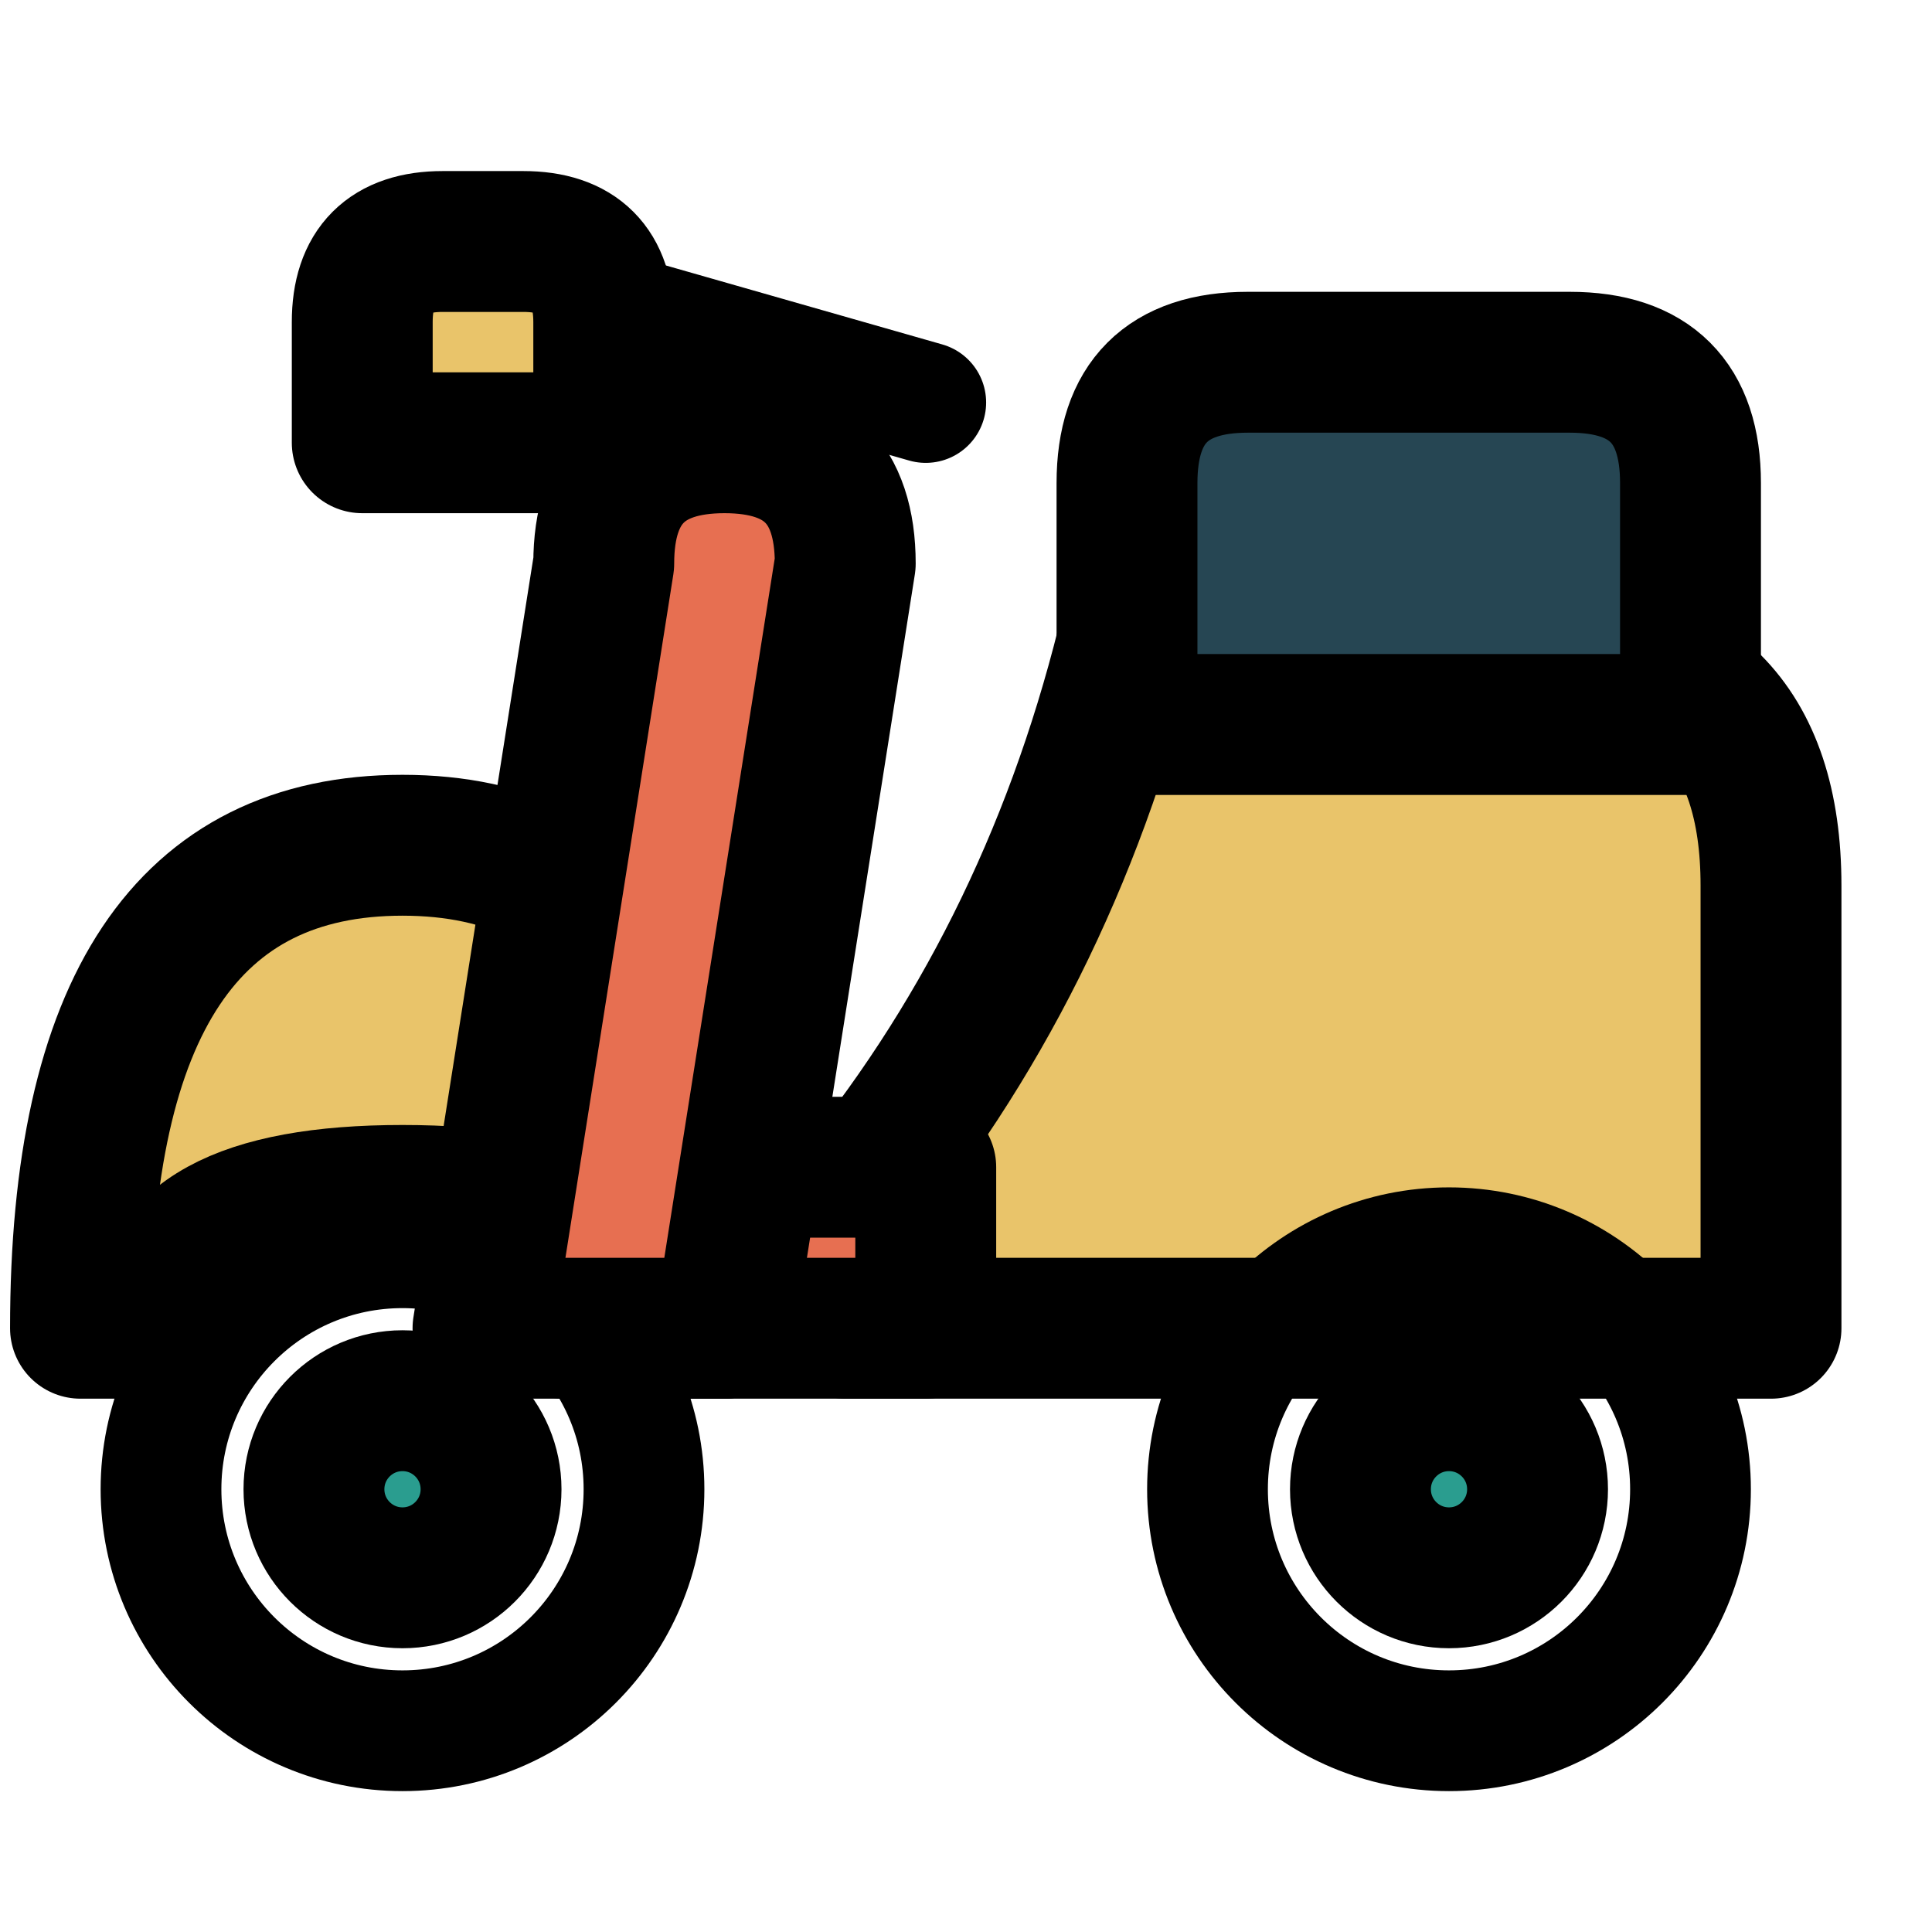
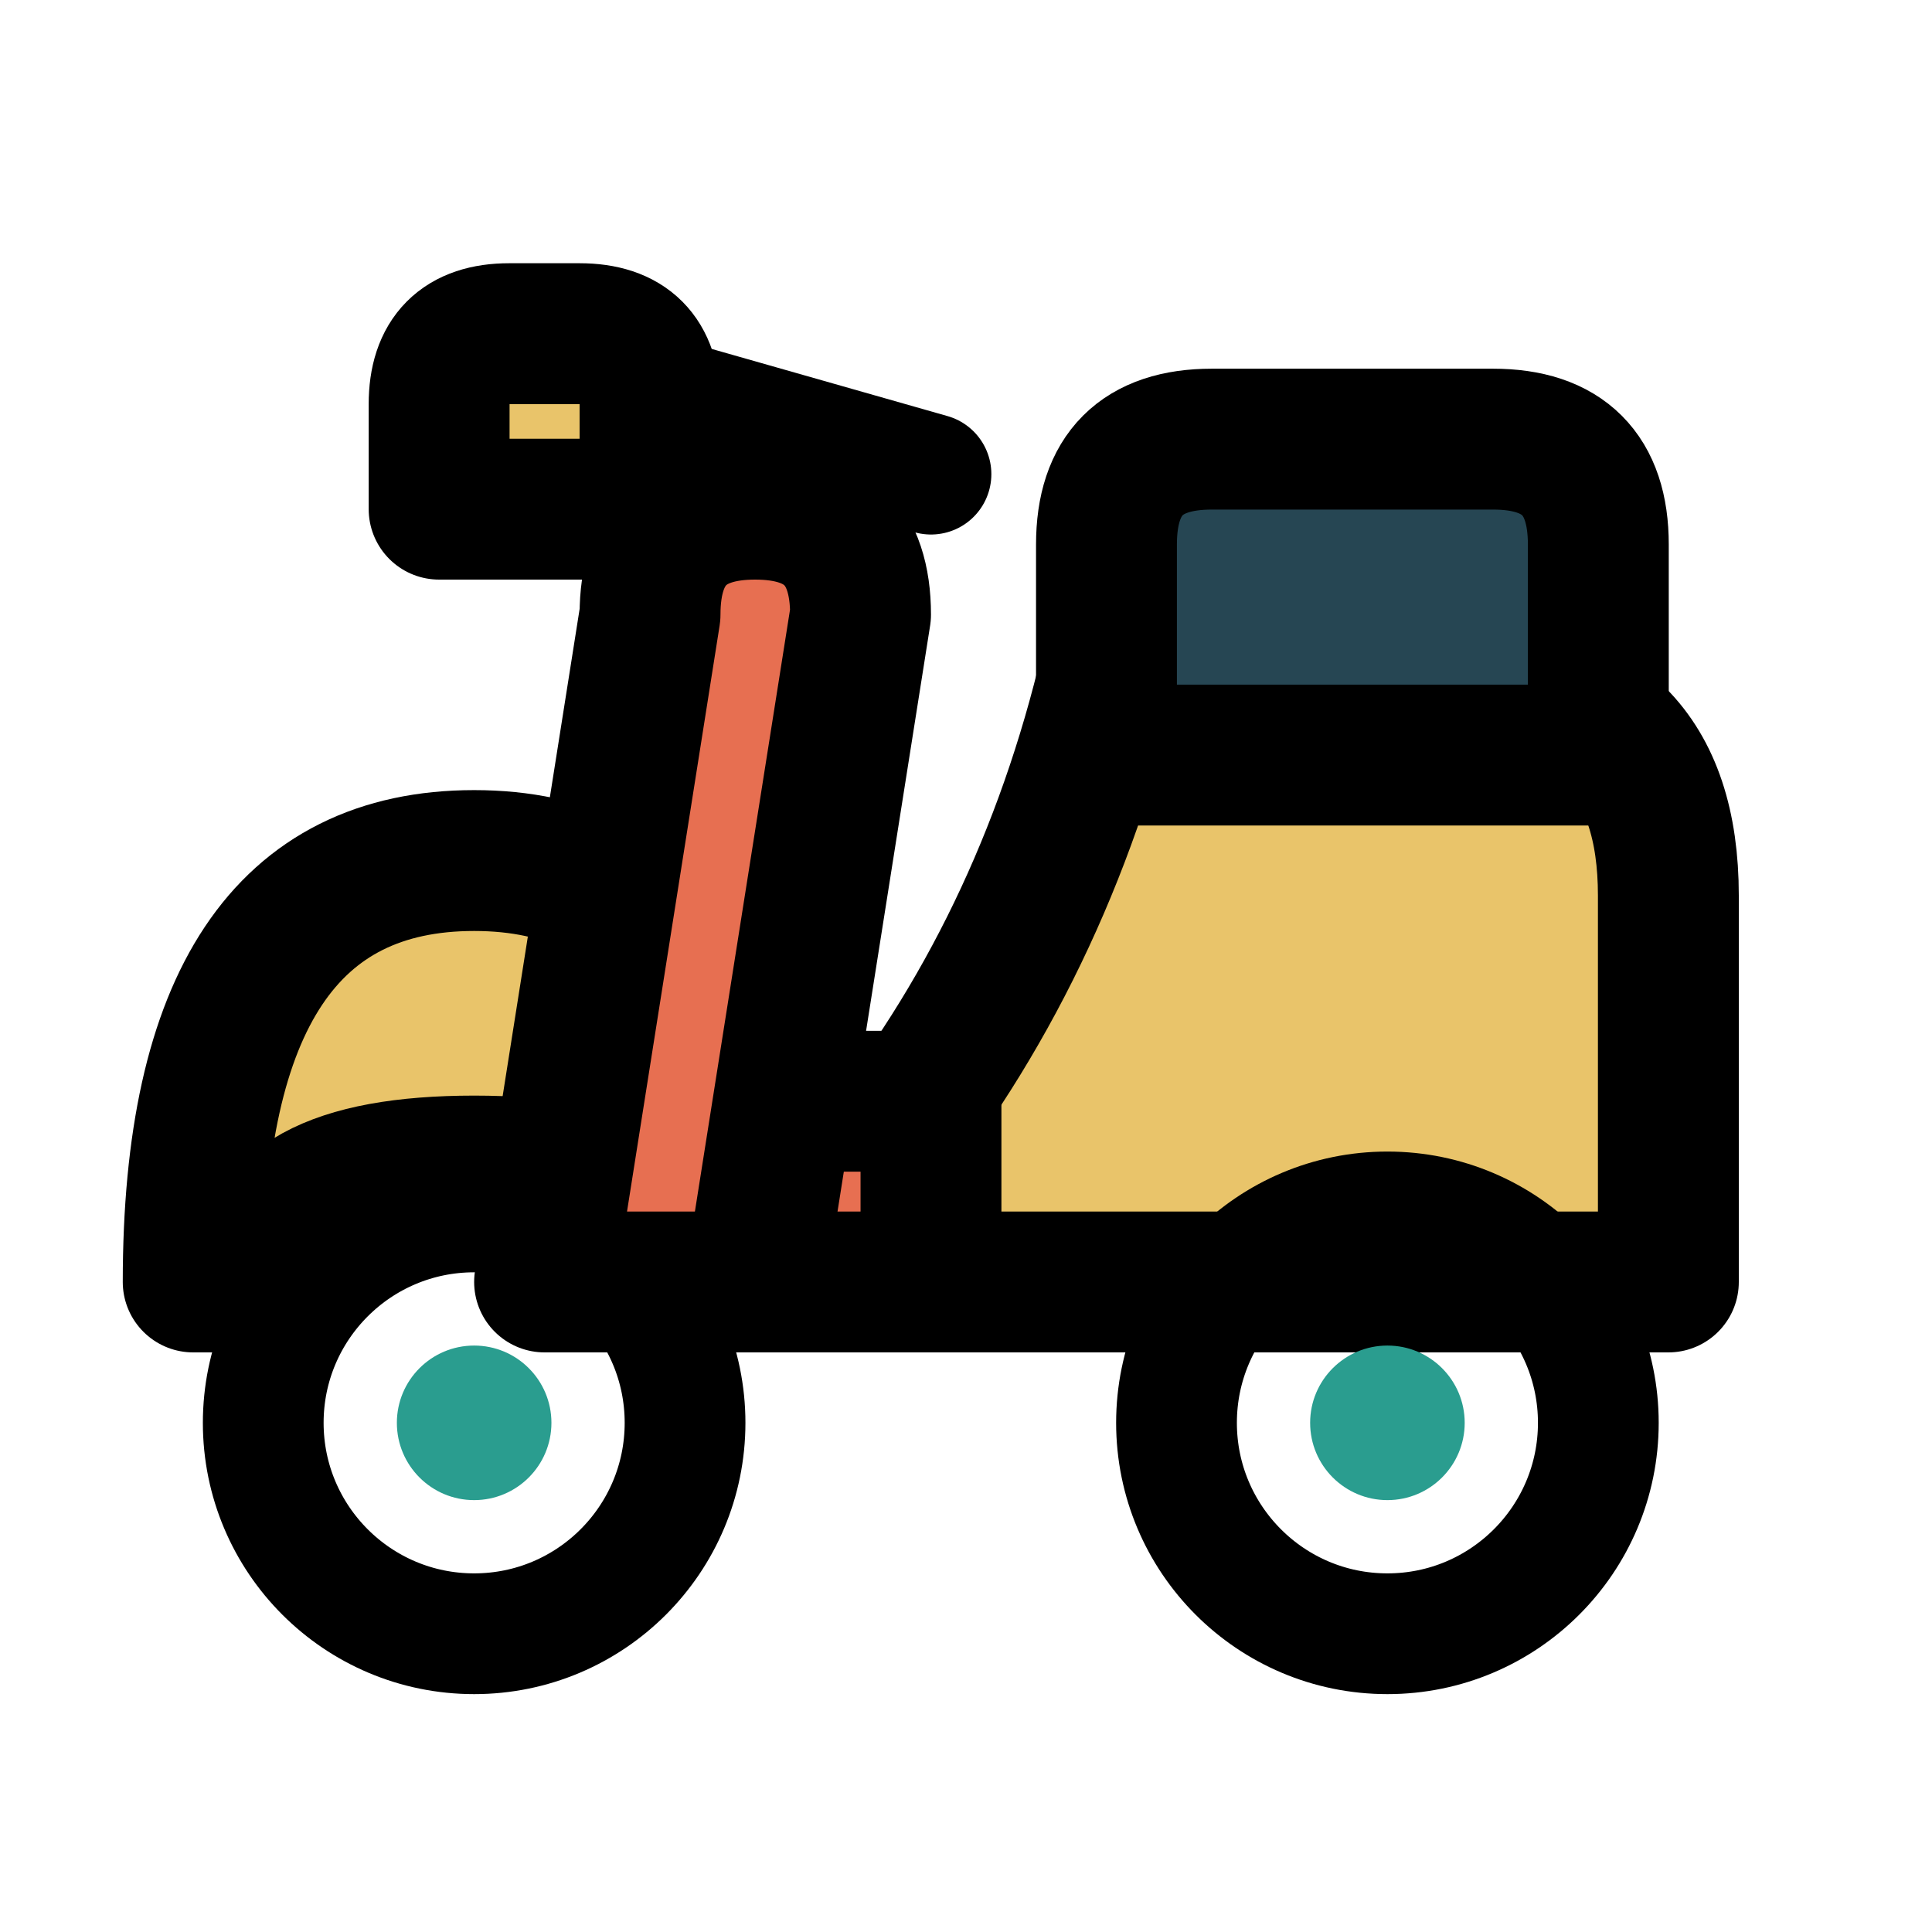
<svg xmlns="http://www.w3.org/2000/svg" viewBox="0 0 48 48" fill="none" stroke="currentColor" stroke-width="3.5" stroke-linecap="round" stroke-linejoin="round">
  <g transform="translate(48,0) scale(-1,1)">
-     <path d="M4 33 L4 22 Q4 16 10 16 L20 16 Q22 24 27 30 L27 33 Z" fill="#E9C46A" />
-     <path d="M6 18 L6 12 Q6 9 9 9 L17 9 Q20 9 20 12 L20 18 Z" fill="#264653" />
-     <circle cx="12" cy="37" r="6" fill="none" stroke="currentColor" stroke-width="3" />
-     <circle cx="38" cy="37" r="6" fill="none" stroke="currentColor" stroke-width="3" />
-     <circle cx="12" cy="37" r="2.2" fill="#2A9D8F" />
-     <circle cx="38" cy="37" r="2.2" fill="#2A9D8F" />
-     <path d="M30 33 Q30 21 38 21 Q46 21 46 33 L44 33 Q44 29.7 38 29.7 Q32 29.7 32 33 Z" fill="#E9C46A" />
-     <path d="M25 29 L34 29 L34 33 L25 33 Z" fill="#E76F51" />
-     <path d="M30 33 L27 14 Q27 11 30 11 Q33 11 33 14 L36 33 Z" fill="#E76F51" />
-     <path d="M33 11 L33 8 Q33 6 35 6 L37 6 Q39 6 39 8 L39 11 Z" fill="#E9C46A" />
-     <path d="M25 10 L32 8" stroke="currentColor" stroke-width="3" />
+     <path d="M6.55 31.85 L6.55 22.25 Q6.55 17.02 11.78 17.02 L20.51 17.02 Q22.25 24 26.62 29.24 L26.62 31.85 Z" fill="#E9C46A" />
+     <path d="M8.29 18.76 L8.29 13.53 Q8.29 10.91 10.91 10.91 L17.89 10.91 Q20.51 10.91 20.51 13.53 L20.51 18.76 Z" fill="#264653" />
+     <circle cx="13.53" cy="35.35" r="5.24" fill="none" stroke="currentColor" stroke-width="3" />
+     <circle cx="36.22" cy="35.35" r="5.24" fill="none" stroke="currentColor" stroke-width="3" />
+     <circle cx="13.53" cy="35.35" r="1.92" fill="#2A9D8F" stroke="none" />
+     <circle cx="36.22" cy="35.35" r="1.92" fill="#2A9D8F" stroke="none" />
+     <path d="M29.24 31.85 Q29.24 21.38 36.22 21.38 Q43.2 21.38 43.2 31.85 L41.45 31.85 Q41.45 28.97 36.22 28.97 Q30.98 28.97 30.98 31.85 Z" fill="#E9C46A" />
+     <path d="M24.87 27.36 L32.73 27.36 L32.73 31.85 L24.87 31.85 Z" fill="#E76F51" />
+     <path d="M29.24 31.85 L26.62 15.27 Q26.62 12.65 29.24 12.65 Q31.85 12.65 31.85 15.27 L34.47 31.85 Z" fill="#E76F51" />
+     <path d="M31.85 12.65 L31.85 10.04 Q31.85 8.29 33.6 8.29 L35.35 8.29 Q37.09 8.29 37.09 10.04 L37.09 12.65 Z" fill="#E9C46A" />
+     <path d="M24.87 11.78 L30.98 10.04" stroke="currentColor" stroke-width="3" />
  </g>
</svg>
